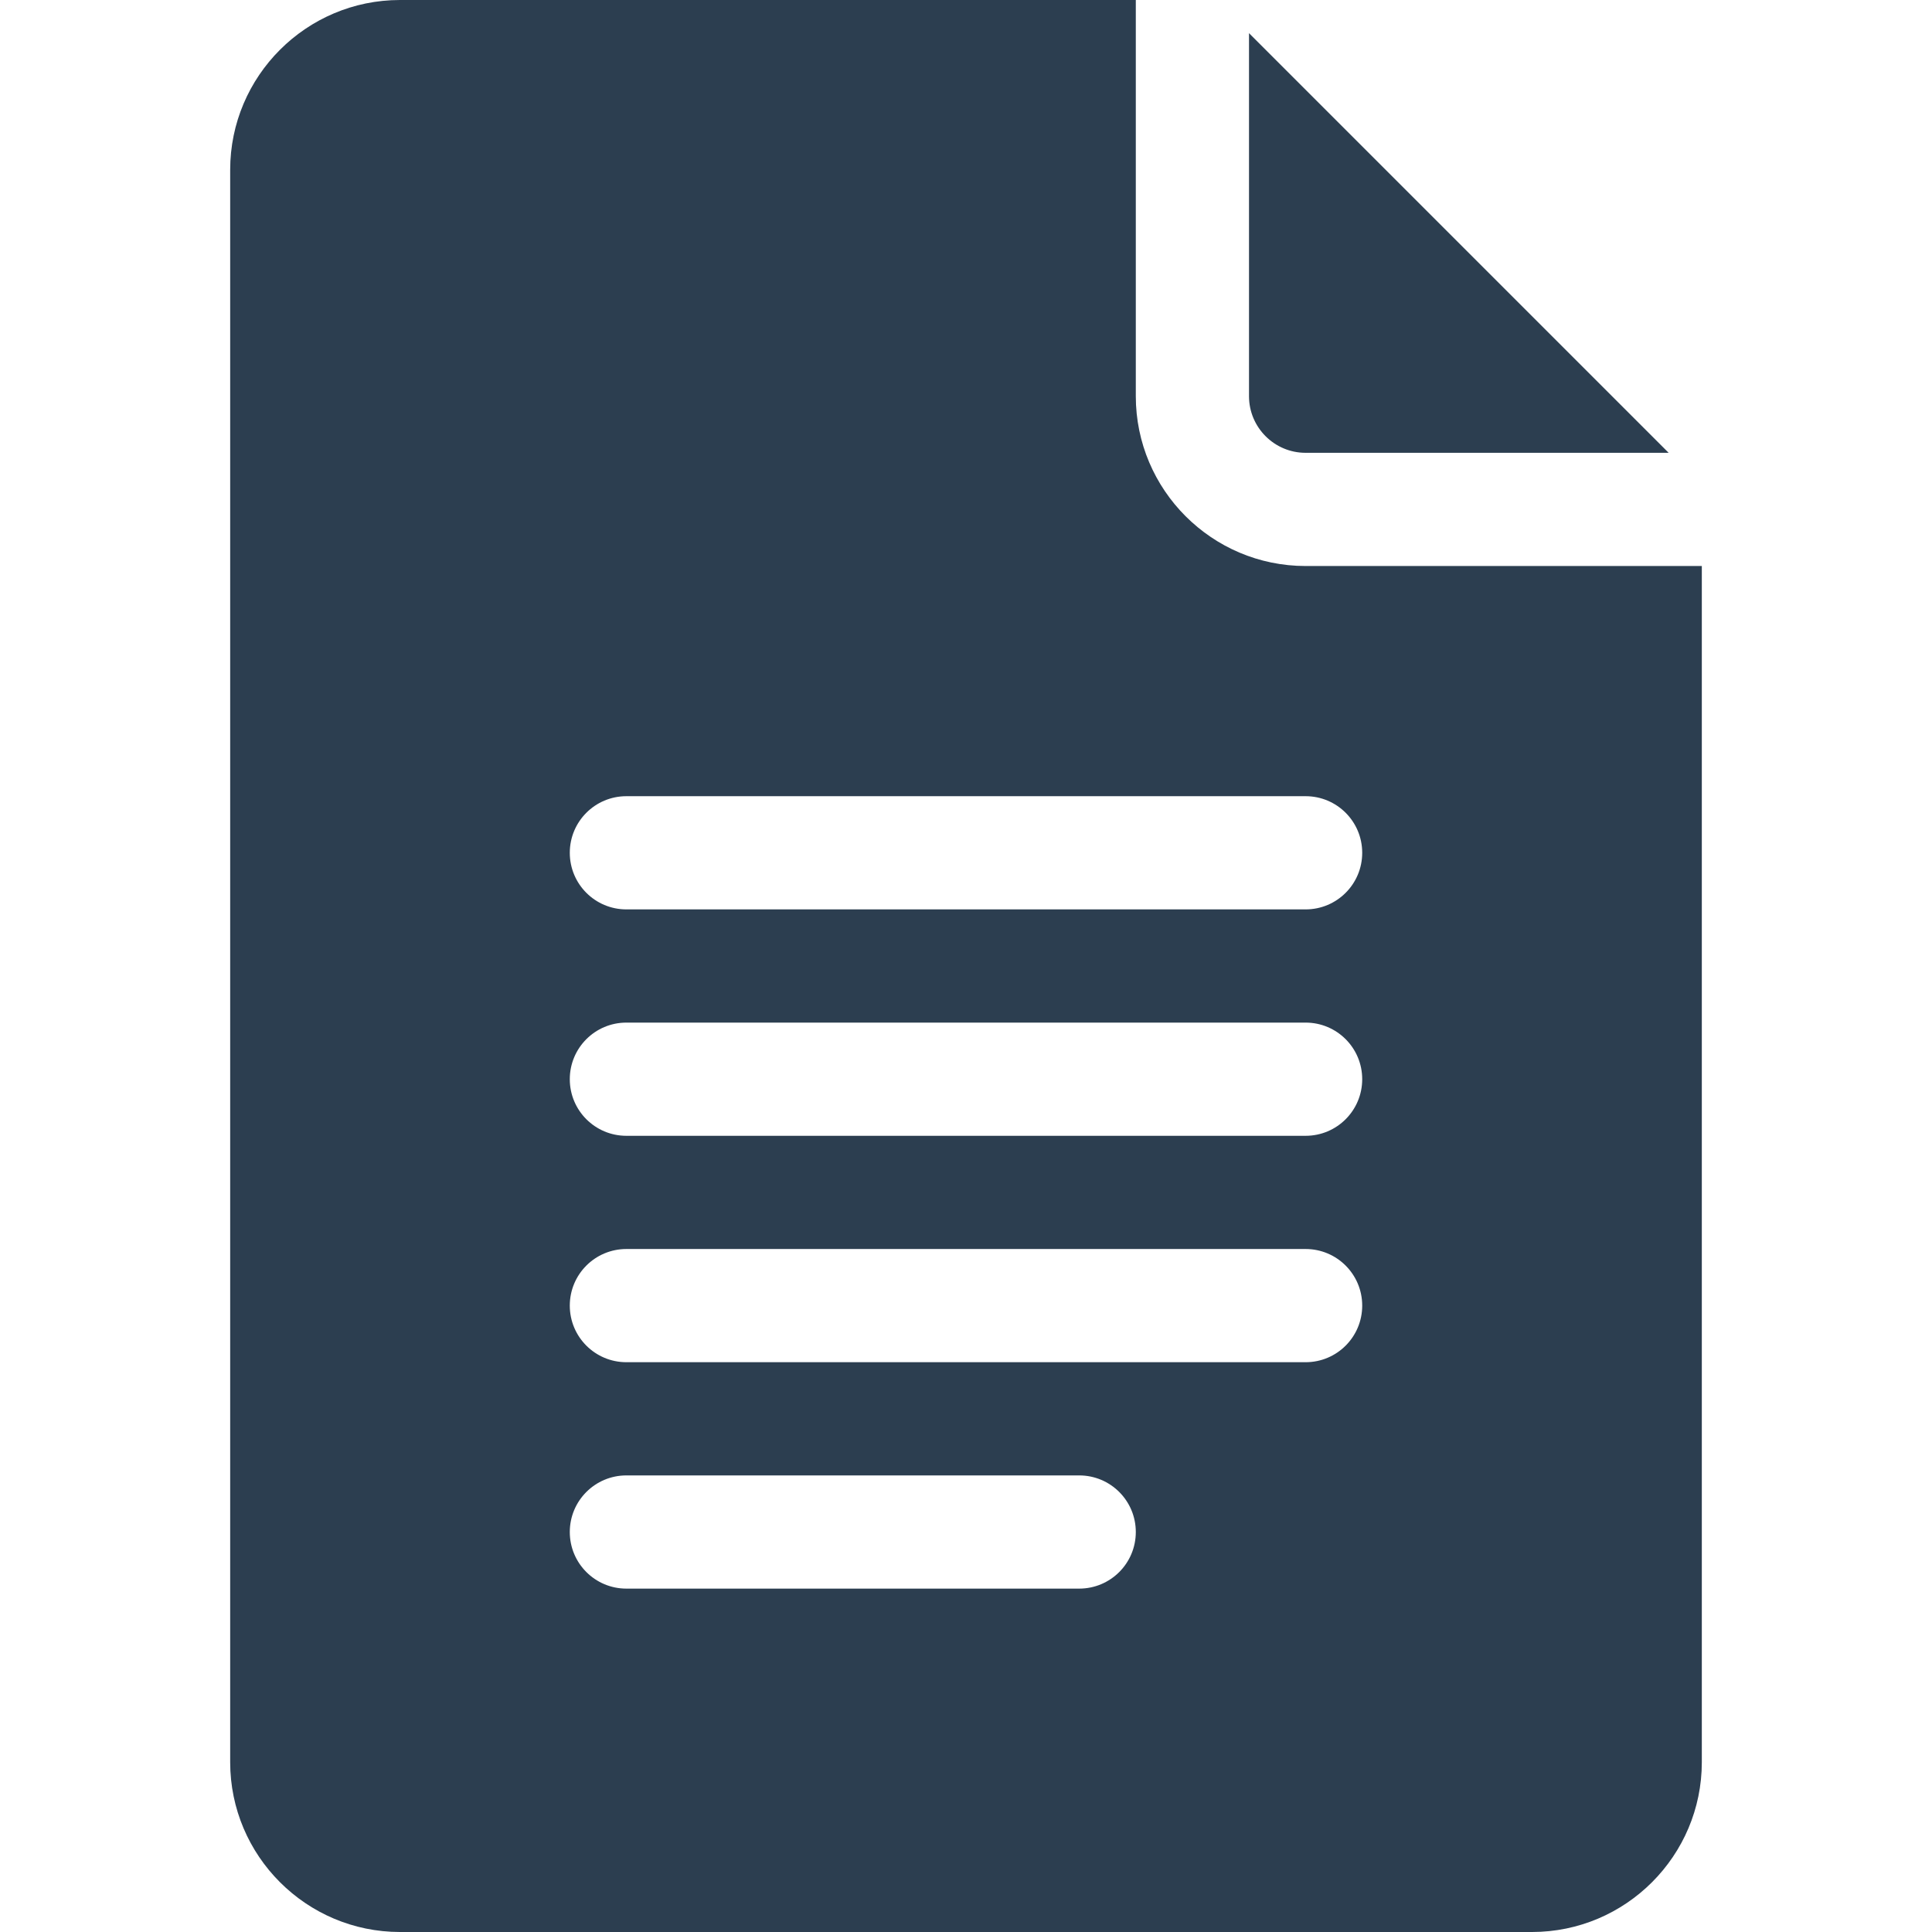
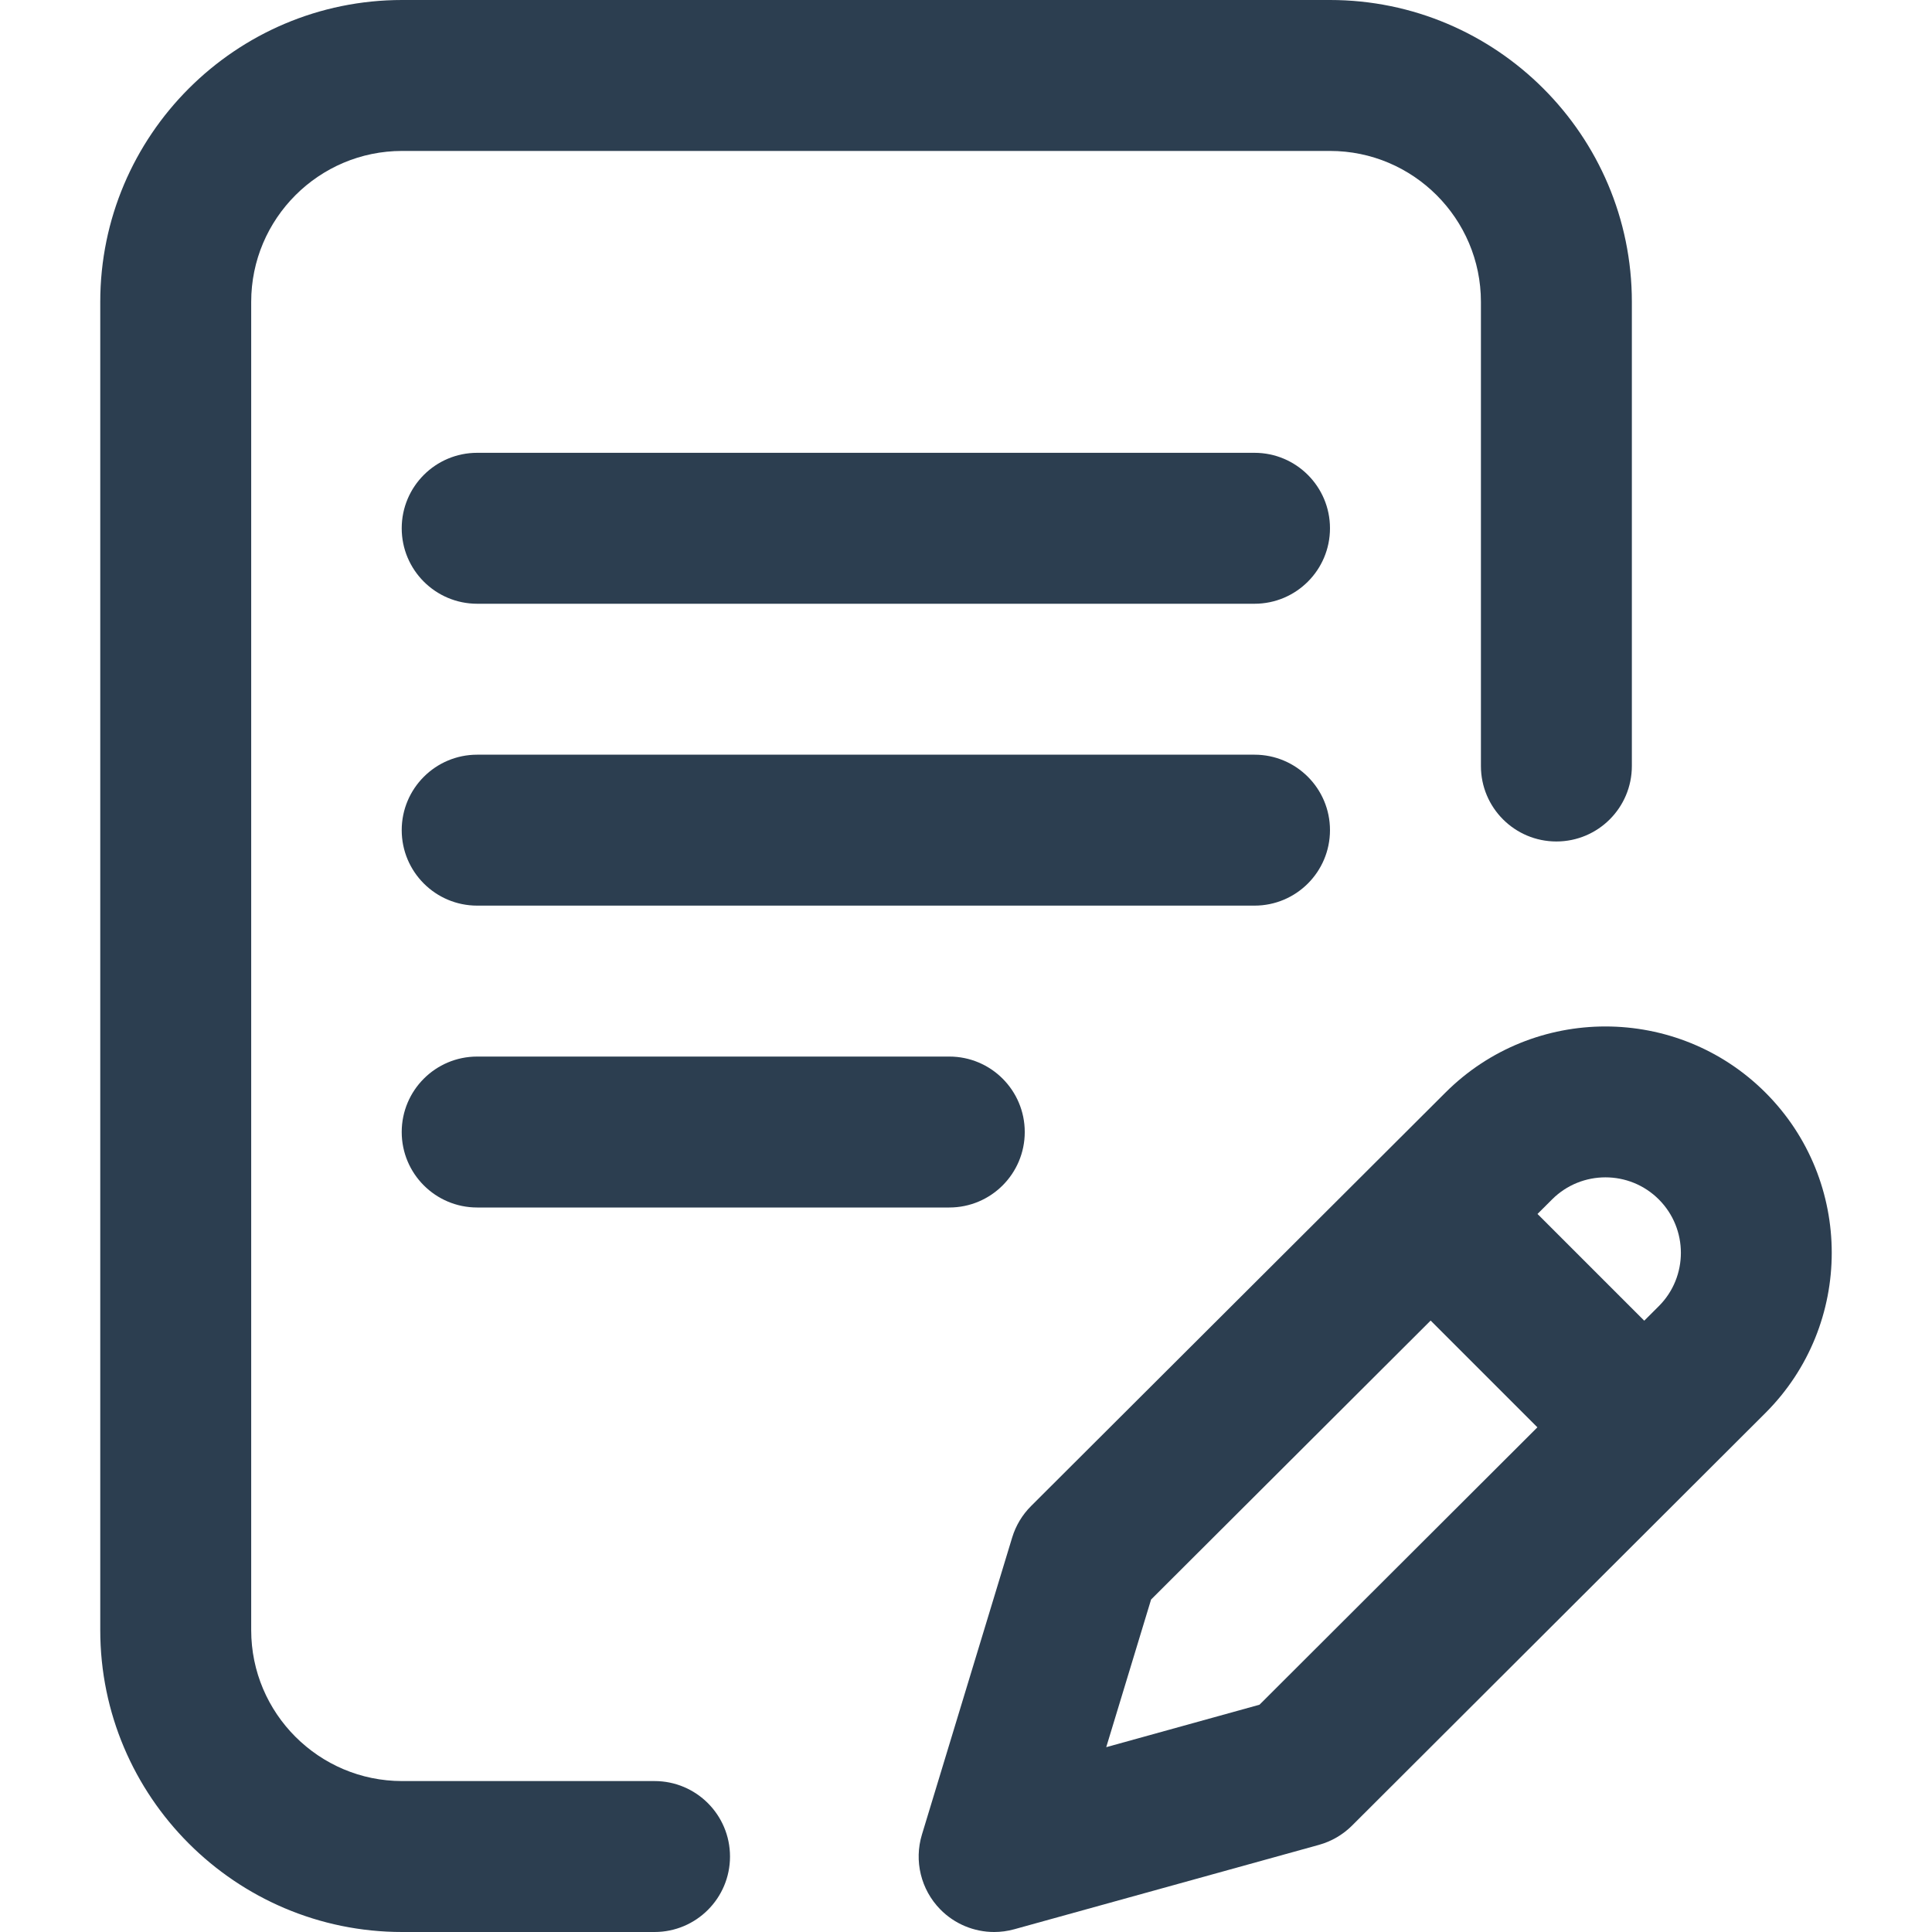
- <svg xmlns="http://www.w3.org/2000/svg" id="Capa_1" enable-background="new 0 0 512 512" height="512" viewBox="0 0 512 512" width="512">
-   <path fill="#2c3e50" d="m106 512h300c24.814 0 45-20.186 45-45v-317h-105c-24.814 0-45-20.186-45-45v-105h-195c-24.814 0-45 20.186-45 45v422c0 24.814 20.186 45 45 45zm60-301h180c8.291 0 15 6.709 15 15s-6.709 15-15 15h-180c-8.291 0-15-6.709-15-15s6.709-15 15-15zm0 60h180c8.291 0 15 6.709 15 15s-6.709 15-15 15h-180c-8.291 0-15-6.709-15-15s6.709-15 15-15zm0 60h180c8.291 0 15 6.709 15 15s-6.709 15-15 15h-180c-8.291 0-15-6.709-15-15s6.709-15 15-15zm0 60h120c8.291 0 15 6.709 15 15s-6.709 15-15 15h-120c-8.291 0-15-6.709-15-15s6.709-15 15-15z" />
-   <path fill="#2c3e50" d="m346 120h96.211l-111.211-111.211v96.211c0 8.276 6.724 15 15 15z" />
+ <svg xmlns="http://www.w3.org/2000/svg" version="1.1" id="Capa_1" x="0px" y="0px" viewBox="0 0 512 512" style="enable-background:new 0 0 512 512;" xml:space="preserve">
+   <g>
+     <g>
+       <g>
+         <path fill="#2c3e50" d="M352.459,220c0-11.046-8.954-20-20-20h-206c-11.046,0-20,8.954-20,20s8.954,20,20,20h206     C343.505,240,352.459,231.046,352.459,220z" />
+         <path fill="#2c3e50" d="M126.459,280c-11.046,0-20,8.954-20,20c0,11.046,8.954,20,20,20H251.57c11.046,0,20-8.954,20-20c0-11.046-8.954-20-20-20     H126.459z" />
+         <path fill="#2c3e50" d="M173.459,472H106.57c-22.056,0-40-17.944-40-40V80c0-22.056,17.944-40,40-40h245.889c22.056,0,40,17.944,40,40v123     c0,11.046,8.954,20,20,20c11.046,0,20-8.954,20-20V80c0-44.112-35.888-80-80-80H106.57c-44.112,0-80,35.888-80,80v352     c0,44.112,35.888,80,80,80h66.889c11.046,0,20-8.954,20-20C193.459,480.954,184.505,472,173.459,472z" />
+         <path fill="#2c3e50" d="M467.884,289.572c-23.394-23.394-61.458-23.395-84.837-0.016l-109.803,109.56c-2.332,2.327-4.052,5.193-5.01,8.345     l-23.913,78.725c-2.12,6.98-0.273,14.559,4.821,19.78c3.816,3.911,9,6.034,14.317,6.034c1.779,0,3.575-0.238,5.338-0.727     l80.725-22.361c3.322-0.92,6.35-2.683,8.79-5.119l109.573-109.367C491.279,351.032,491.279,312.968,467.884,289.572z      M333.776,451.768l-40.612,11.25l11.885-39.129l74.089-73.925l28.29,28.29L333.776,451.768z M439.615,346.13l-3.875,3.867     l-28.285-28.285l3.862-3.854c7.798-7.798,20.486-7.798,28.284,0C447.399,325.656,447.399,338.344,439.615,346.13z" />
+         <path fill="#2c3e50" d="M332.459,120h-206c-11.046,0-20,8.954-20,20s8.954,20,20,20h206c11.046,0,20-8.954,20-20S343.505,120,332.459,120z" />
+       </g>
+     </g>
+   </g>
+   <g>
+ </g>
+   <g>
+ </g>
+   <g>
+ </g>
+   <g>
+ </g>
+   <g>
+ </g>
+   <g>
+ </g>
+   <g>
+ </g>
+   <g>
+ </g>
+   <g>
+ </g>
+   <g>
+ </g>
+   <g>
+ </g>
+   <g>
+ </g>
+   <g>
+ </g>
+   <g>
+ </g>
+   <g>
+ </g>
</svg>
